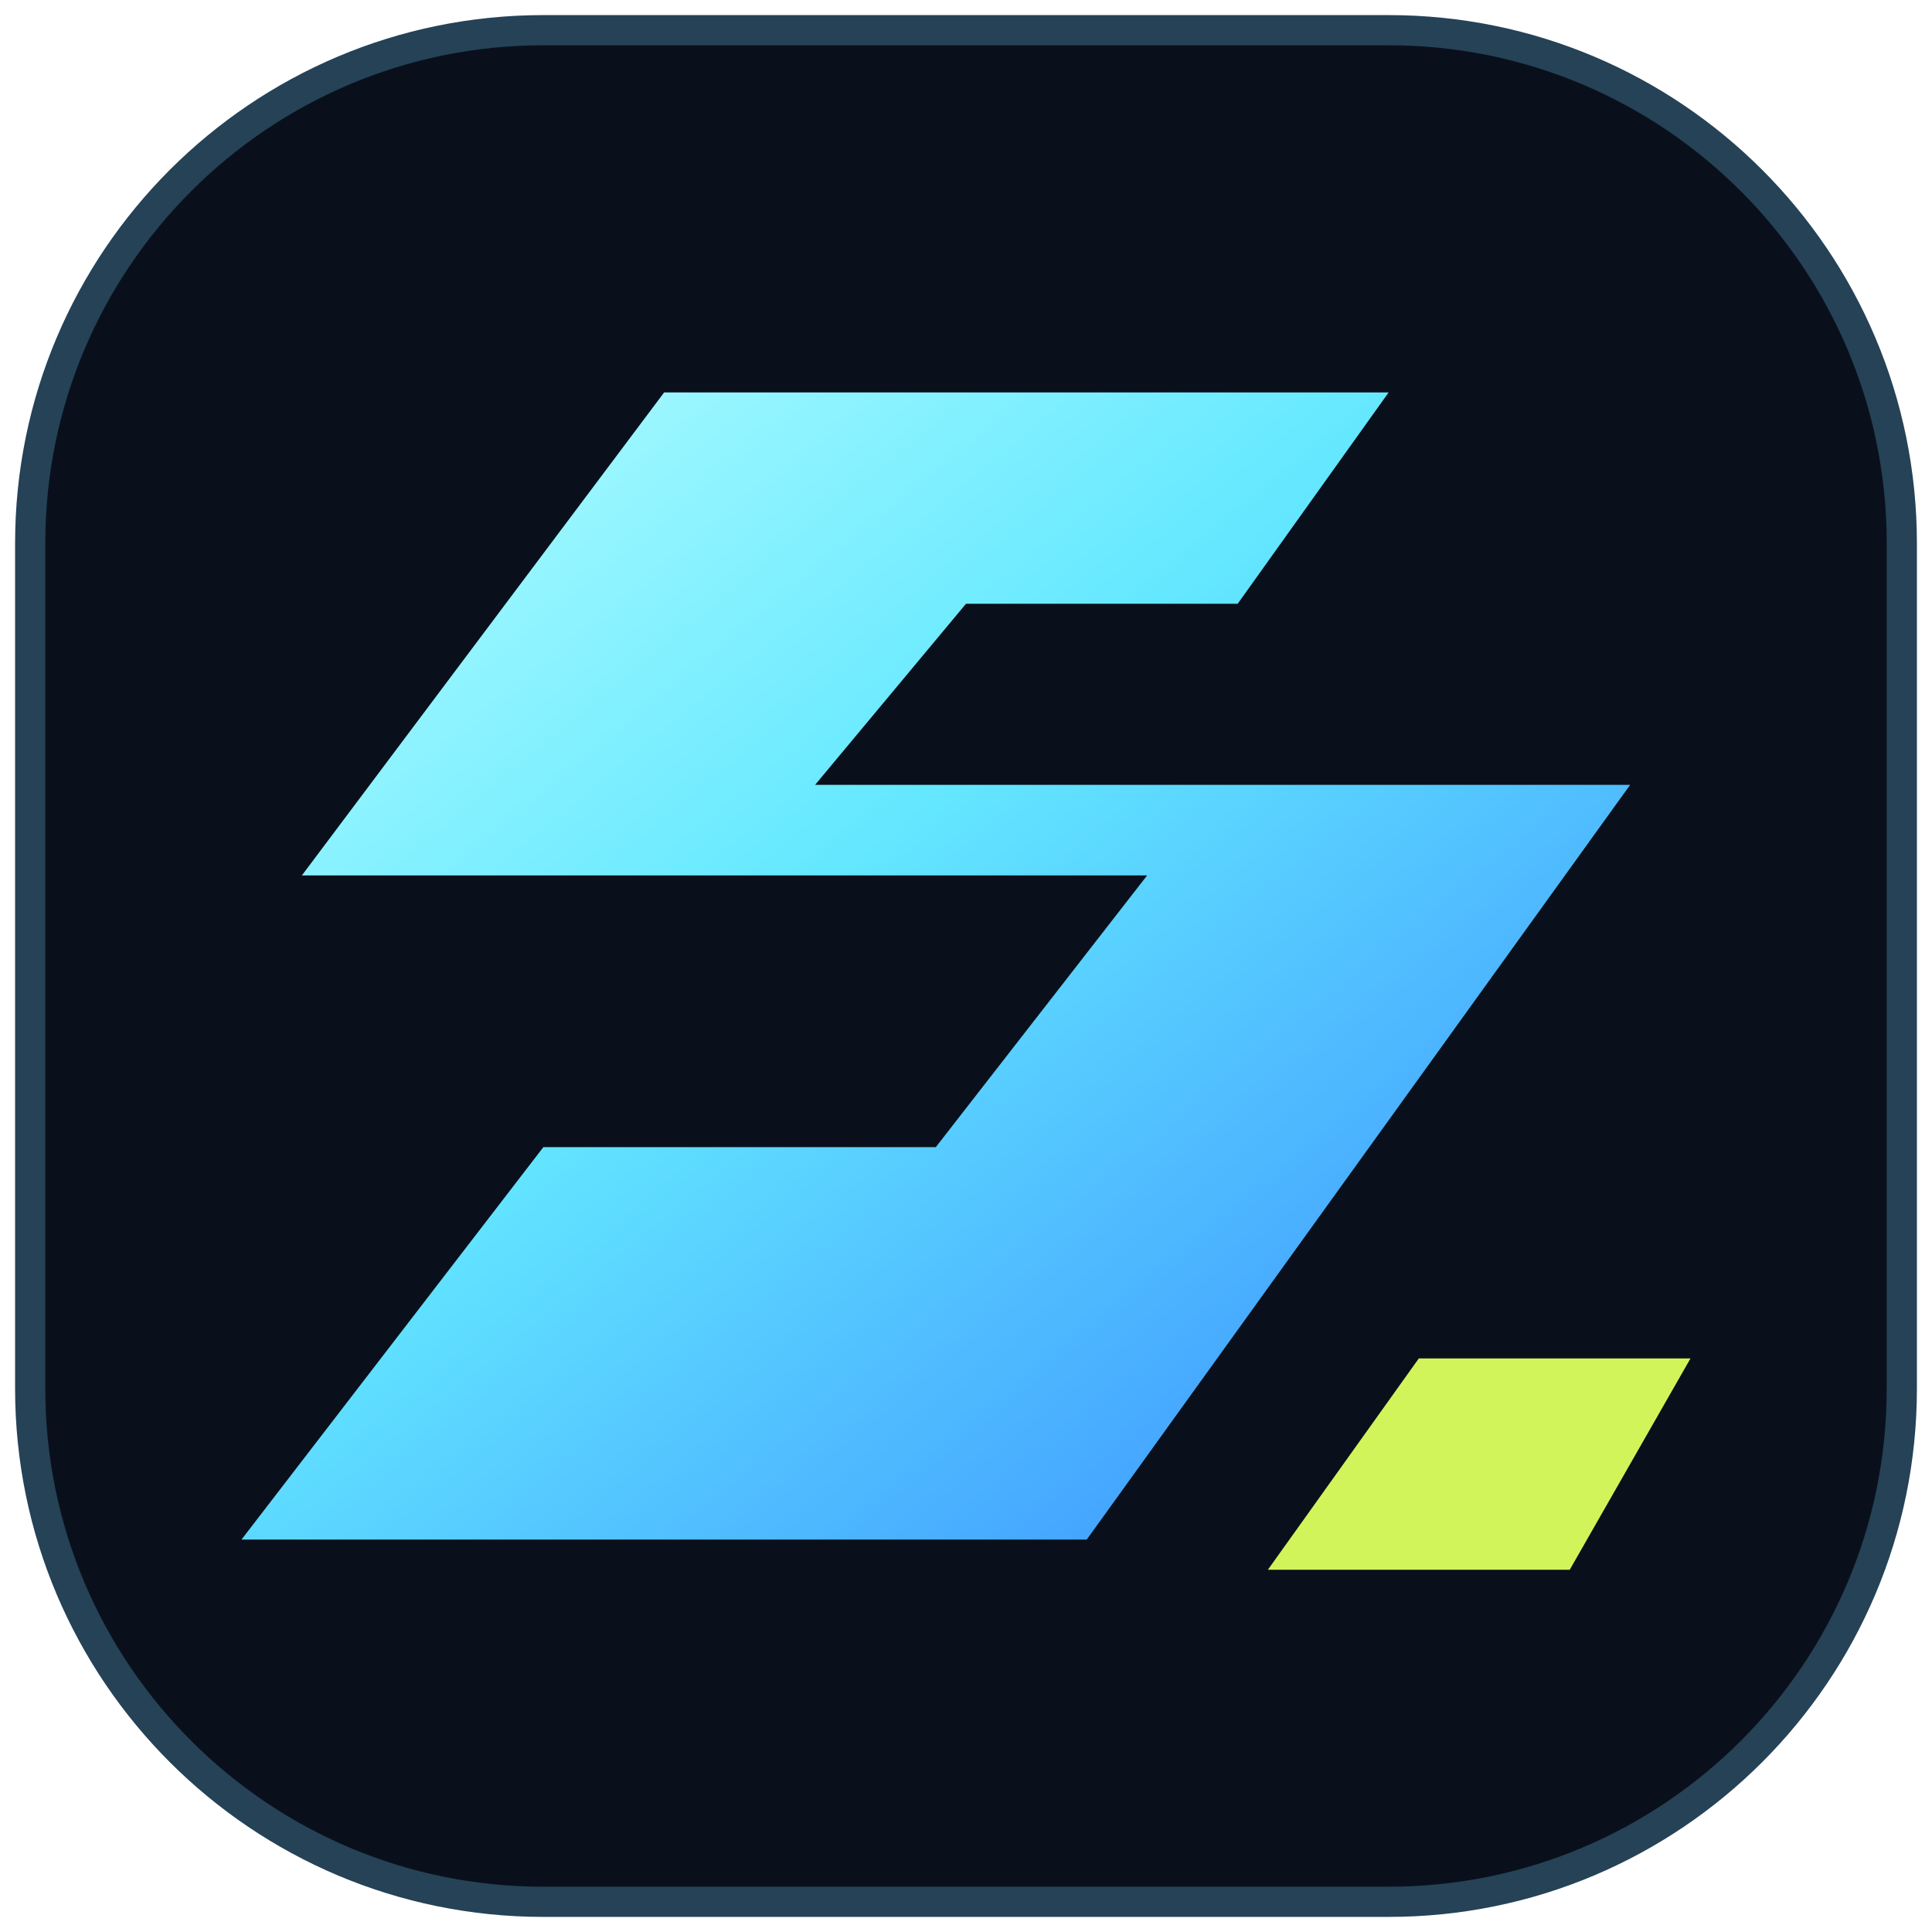
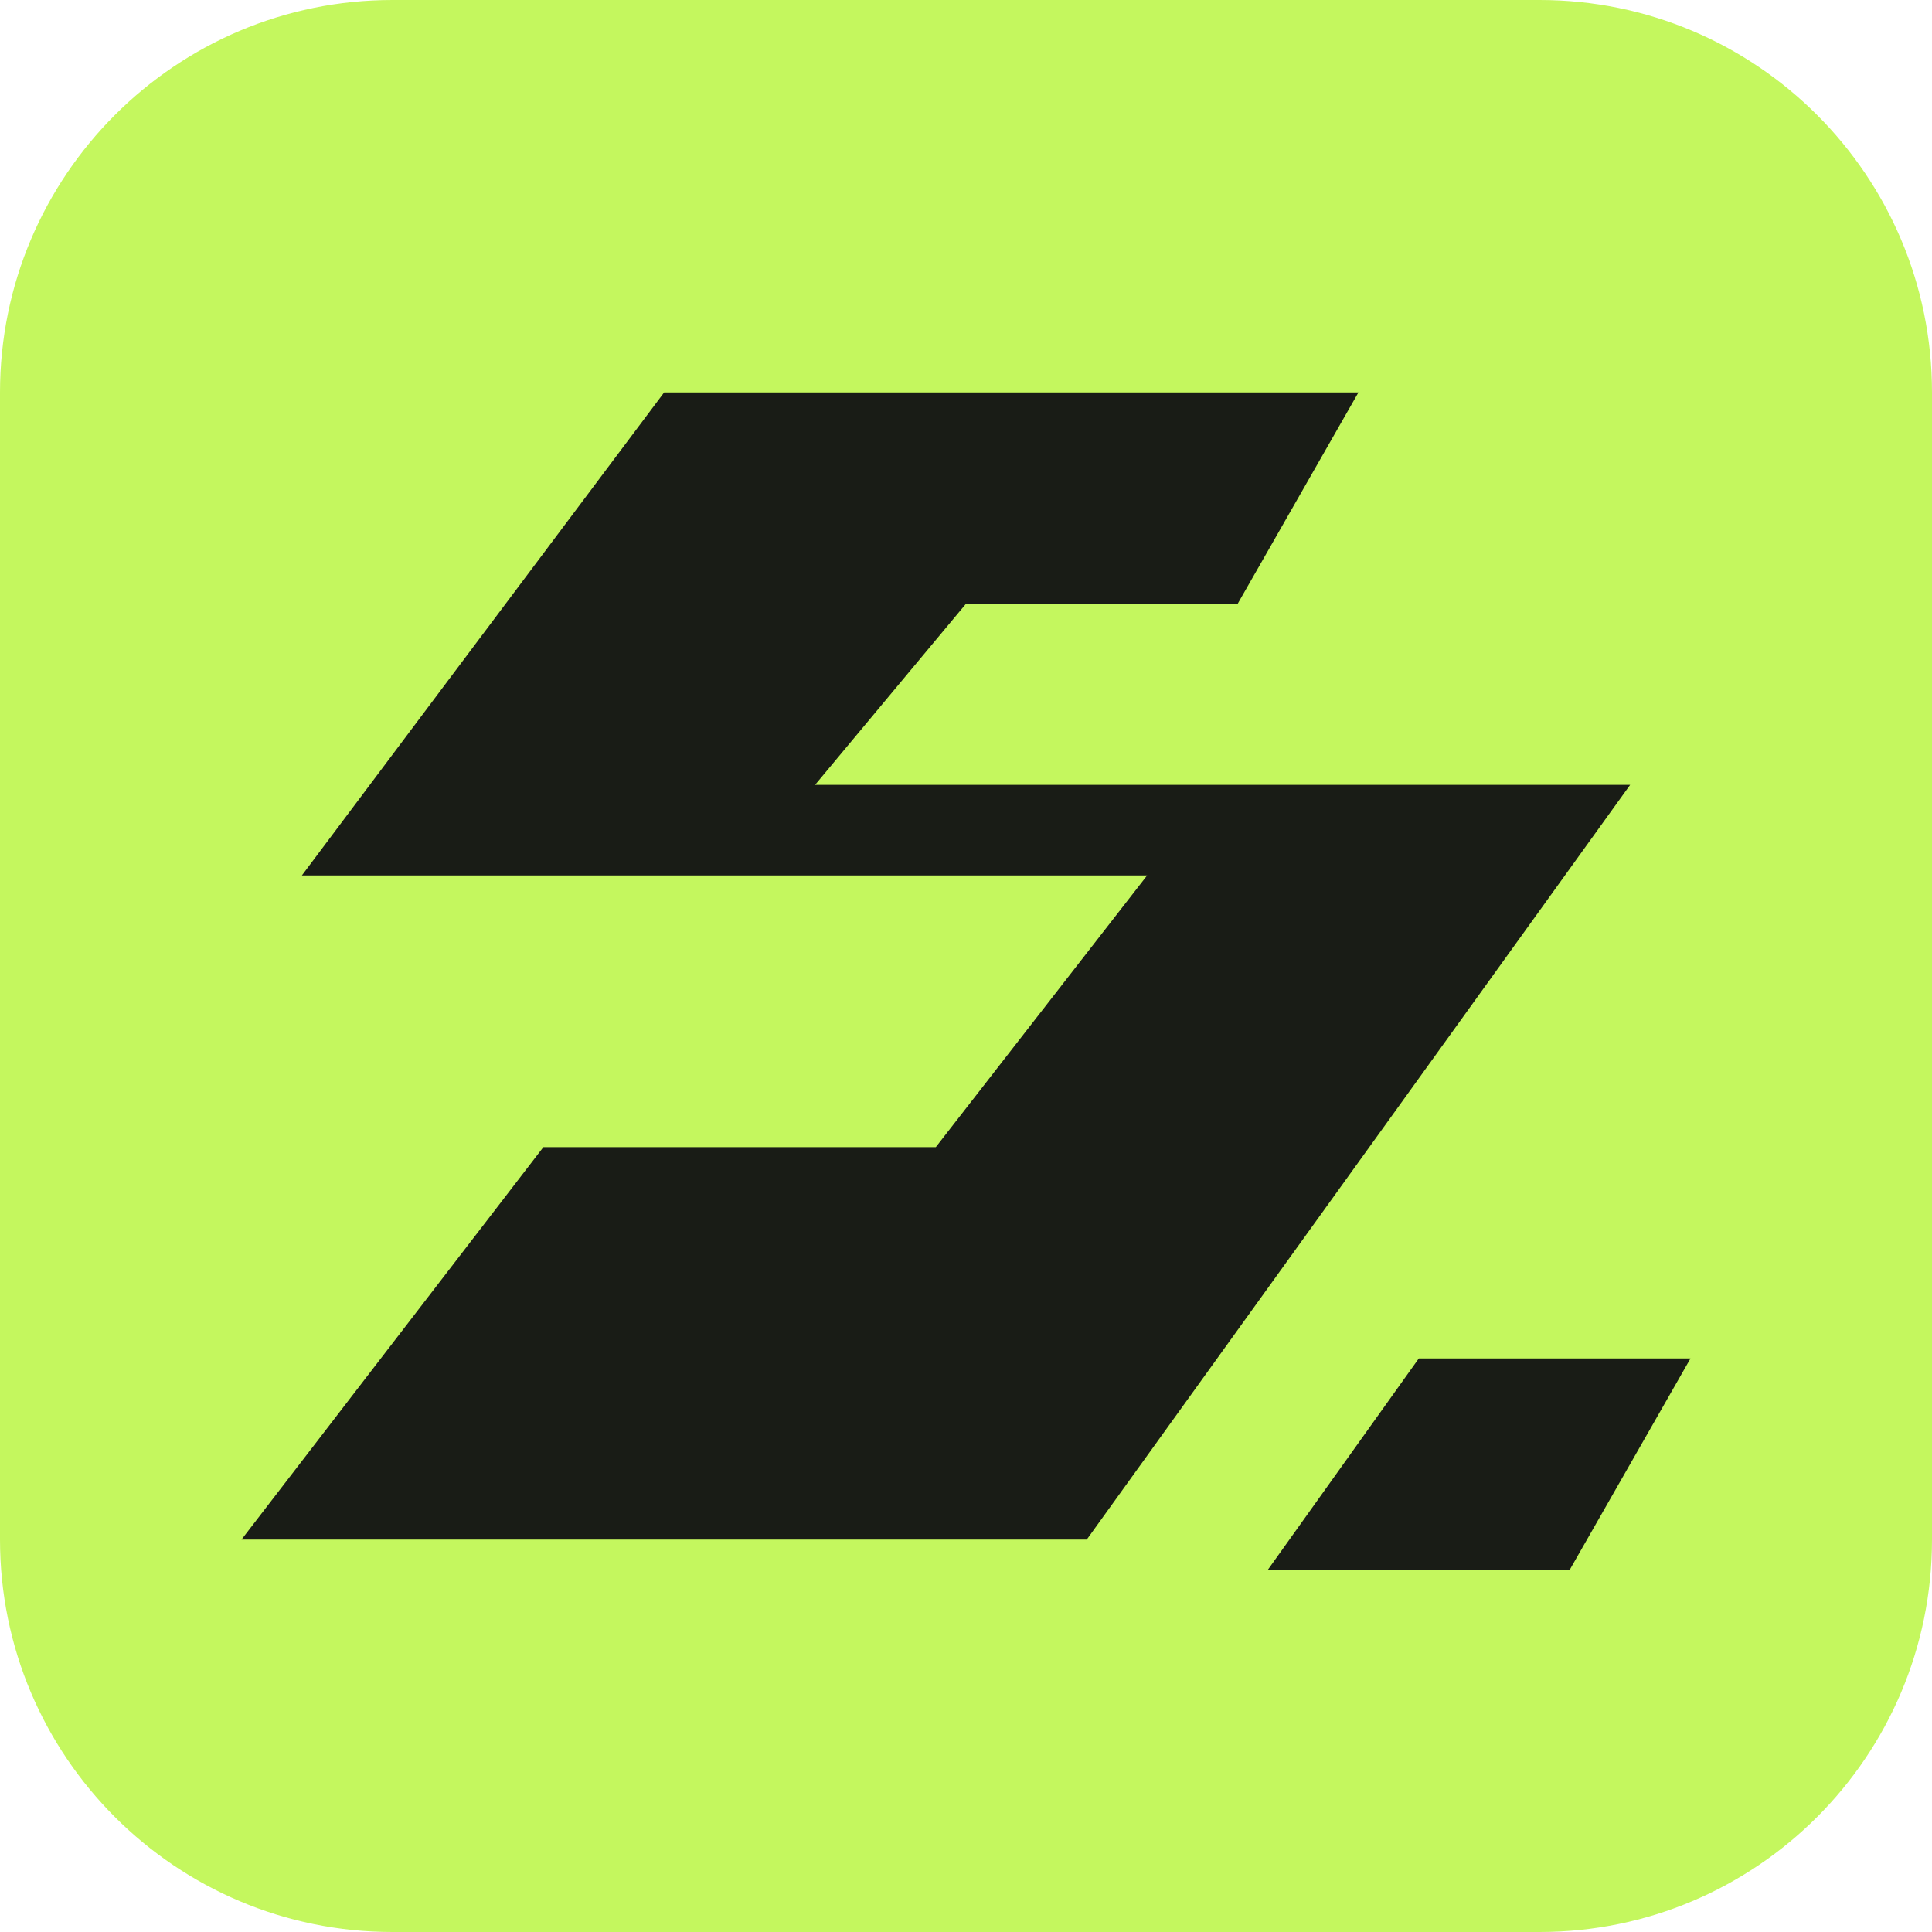
<svg xmlns="http://www.w3.org/2000/svg" viewBox="0 0 64 64">
-   <defs>
-     <linearGradient id="a" x2="1" y2="1">
-       <stop stop-color="#baffff" />
-       <stop offset=".42" stop-color="#64e8ff" />
-       <stop offset="1" stop-color="#3583ff" />
-     </linearGradient>
-   </defs>
-   <rect x="1" y="1" width="62" height="62" rx="17" fill="#0a101b" stroke="#254257" />
-   <path d="M46 13H22L10 29h28l-7 9H18L8 51h28l18-25H27l5-6h9Z" fill="url(#a)" />
-   <path d="m47 45-5 7h10l4-7Z" fill="#d1f45b" />
+   <rect width="64" height="64" rx="13" fill="#c4f75e" />
+   <path d="M45 13H22L10 29h28l-7 9H18L8 51h28l18-25H27l5-6h9Z" fill="#191c16" />
+   <path d="m47 45-5 7h10l4-7Z" fill="#191c16" />
</svg>
